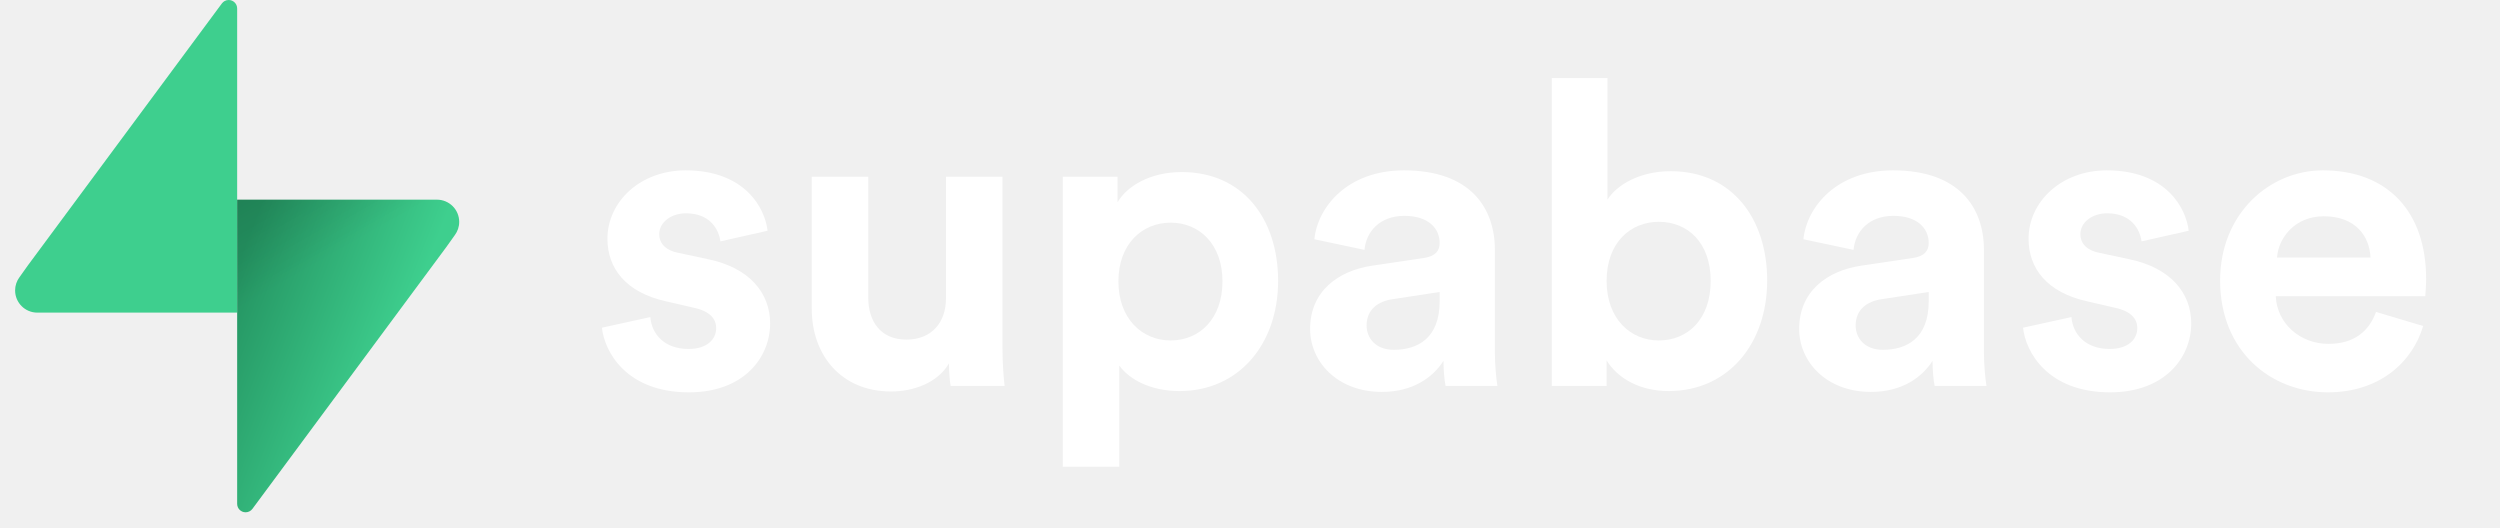
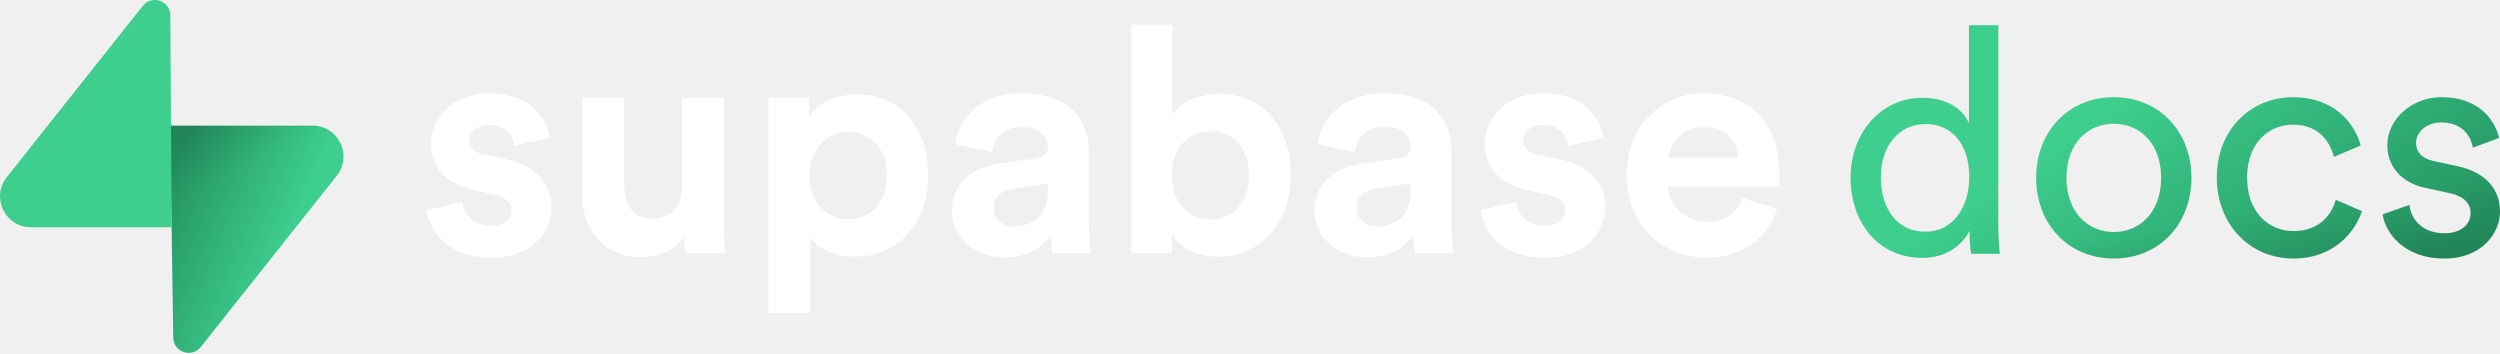
- <svg xmlns="http://www.w3.org/2000/svg" width="2978" height="628" viewBox="0 0 2978 628" fill="none">
-   <path d="M717 390.353C720.036 418.721 745.841 467.351 820.725 467.351C885.995 467.351 917.366 425.813 917.366 385.288C917.366 348.815 892.573 318.928 843.493 308.796L808.075 301.198C794.414 298.665 785.306 291.067 785.306 278.909C785.306 264.725 799.474 254.088 817.183 254.088C845.517 254.088 856.143 272.83 858.167 287.521L914.33 274.857C911.294 248.009 887.513 202.925 816.677 202.925C763.044 202.925 723.578 239.904 723.578 284.481C723.578 319.434 745.335 348.309 793.402 358.946L826.29 366.545C845.517 370.597 853.107 379.716 853.107 390.86C853.107 404.031 842.482 415.682 820.219 415.682C790.872 415.682 776.199 397.445 774.681 377.689L717 390.353Z" fill="white" />
-   <path d="M1132.42 459.753H1196.68C1195.67 451.141 1194.15 433.918 1194.15 414.668V210.523H1126.85V355.4C1126.85 384.275 1109.65 404.537 1079.8 404.537C1048.43 404.537 1034.26 382.248 1034.26 354.387V210.523H966.967V368.065C966.967 422.267 1001.37 466.338 1061.58 466.338C1087.89 466.338 1116.74 456.207 1130.4 432.905C1130.4 443.036 1131.41 454.687 1132.42 459.753Z" fill="white" />
-   <path d="M1333.26 556V435.438C1345.4 452.154 1370.7 465.832 1405.11 465.832C1475.44 465.832 1522.49 410.109 1522.49 334.631C1522.49 260.673 1480.5 204.951 1407.64 204.951C1370.2 204.951 1342.37 221.667 1331.24 240.917V210.523H1265.97V556H1333.26ZM1456.21 335.138C1456.21 379.716 1428.89 405.55 1394.48 405.55C1360.08 405.55 1332.25 379.209 1332.25 335.138C1332.25 291.067 1360.08 265.232 1394.48 265.232C1428.89 265.232 1456.21 291.067 1456.21 335.138Z" fill="white" />
-   <path d="M1560.6 391.873C1560.6 430.879 1592.98 466.845 1646.11 466.845C1683.04 466.845 1706.82 449.621 1719.47 429.865C1719.47 439.49 1720.48 453.167 1722 459.753H1783.73C1782.21 451.141 1780.7 433.411 1780.7 420.241V297.652C1780.7 247.502 1751.35 202.925 1672.42 202.925C1605.63 202.925 1569.7 245.982 1565.66 284.988L1625.36 297.652C1627.39 275.87 1643.58 257.127 1672.92 257.127C1701.26 257.127 1714.92 271.817 1714.92 289.547C1714.92 298.159 1710.37 305.251 1696.2 307.277L1634.98 316.395C1593.49 322.474 1560.6 347.295 1560.6 391.873ZM1660.27 416.695C1638.52 416.695 1627.89 402.511 1627.89 387.821C1627.89 368.571 1641.55 358.946 1658.76 356.414L1714.92 347.802V358.946C1714.92 403.018 1688.61 416.695 1660.27 416.695Z" fill="white" />
-   <path d="M1913.8 459.753V429.359C1926.95 450.635 1953.26 465.832 1987.67 465.832C2058.51 465.832 2105.06 409.603 2105.06 334.125C2105.06 260.166 2063.06 203.938 1990.2 203.938C1953.26 203.938 1925.94 220.148 1914.81 237.877V93H1848.53V459.753H1913.8ZM2037.76 334.631C2037.76 380.222 2010.44 405.55 1976.03 405.55C1942.13 405.55 1913.8 379.716 1913.8 334.631C1913.8 289.04 1942.13 264.219 1976.03 264.219C2010.44 264.219 2037.76 289.04 2037.76 334.631Z" fill="white" />
-   <path d="M2143.16 391.873C2143.16 430.879 2175.54 466.845 2228.67 466.845C2265.6 466.845 2289.39 449.621 2302.03 429.865C2302.03 439.49 2303.05 453.167 2304.56 459.753H2366.29C2364.78 451.141 2363.26 433.411 2363.26 420.241V297.652C2363.26 247.502 2333.91 202.925 2254.98 202.925C2188.19 202.925 2152.27 245.982 2148.22 284.988L2207.92 297.652C2209.95 275.87 2226.14 257.127 2255.48 257.127C2283.82 257.127 2297.48 271.817 2297.48 289.547C2297.48 298.159 2292.93 305.251 2278.76 307.277L2217.54 316.395C2176.05 322.474 2143.16 347.295 2143.16 391.873ZM2242.84 416.695C2221.08 416.695 2210.45 402.511 2210.45 387.821C2210.45 368.571 2224.11 358.946 2241.32 356.414L2297.48 347.802V358.946C2297.48 403.018 2271.17 416.695 2242.84 416.695Z" fill="white" />
-   <path d="M2409.84 390.353C2412.87 418.721 2438.68 467.351 2513.56 467.351C2578.83 467.351 2610.2 425.813 2610.2 385.288C2610.2 348.815 2585.41 318.928 2536.33 308.796L2500.91 301.198C2487.25 298.665 2478.15 291.067 2478.15 278.909C2478.15 264.725 2492.31 254.088 2510.02 254.088C2538.36 254.088 2548.98 272.83 2551.01 287.521L2607.17 274.857C2604.13 248.009 2580.35 202.925 2509.52 202.925C2455.88 202.925 2416.42 239.904 2416.42 284.481C2416.42 319.434 2438.17 348.309 2486.24 358.946L2519.13 366.545C2538.36 370.597 2545.95 379.716 2545.95 390.86C2545.95 404.031 2535.32 415.682 2513.06 415.682C2483.71 415.682 2469.04 397.445 2467.52 377.689L2409.84 390.353Z" fill="white" />
-   <path d="M2712.4 306.77C2713.92 283.975 2733.15 257.633 2768.06 257.633C2806.51 257.633 2822.71 281.949 2823.72 306.77H2712.4ZM2830.3 371.611C2822.2 393.899 2805 409.603 2773.63 409.603C2740.23 409.603 2712.4 385.794 2710.89 352.868H2888.99C2888.99 351.854 2890 341.723 2890 332.098C2890 252.061 2843.96 202.925 2767.05 202.925C2703.3 202.925 2644.6 254.594 2644.6 334.125C2644.6 418.214 2704.81 467.351 2773.12 467.351C2834.34 467.351 2873.81 431.385 2886.46 388.327L2830.3 371.611Z" fill="white" />
-   <path d="M44.45 372.395C29.842 372.395 18 360.556 18 345.953C18 340.056 19.93 334.611 23.194 330.213L33.381 315.913L264.276 4.145C266.108 1.633 269.075 0 272.424 0C277.989 0 282.5 4.51 282.5 10.073V11.207L282.5 372.395H44.45Z" fill="#3ECF8E" />
-   <path d="M520.55 237.854C535.158 237.854 547 249.693 547 264.297C547 270.193 545.07 275.638 541.806 280.036L531.619 294.336L300.724 606.104C298.891 608.616 295.925 610.249 292.576 610.249C287.011 610.249 282.5 605.739 282.5 600.176L282.5 599.043L282.5 237.854L520.55 237.854Z" fill="url(#paint0_linear)" />
-   <path d="M520.55 237.854C535.158 237.854 547 249.693 547 264.297C547 270.193 545.07 275.638 541.806 280.036L531.619 294.336L300.724 606.104C298.891 608.616 295.925 610.249 292.576 610.249C287.011 610.249 282.5 605.739 282.5 600.176L282.5 599.043L282.5 237.854L520.55 237.854Z" fill="url(#paint1_linear)" fill-opacity="0.2" />
+ <svg xmlns="http://www.w3.org/2000/svg" width="793" height="112" viewBox="0 0 793 112" fill="none">
+   <path d="M135.372 66.55C135.972 72.151 141.067 81.754 155.852 81.754C168.74 81.754 174.934 73.552 174.934 65.55C174.934 58.348 170.039 52.447 160.348 50.447L153.355 48.946C150.657 48.446 148.859 46.946 148.859 44.545C148.859 41.745 151.656 39.644 155.153 39.644C160.748 39.644 162.846 43.345 163.245 46.246L174.335 43.745C173.735 38.444 169.04 29.542 155.053 29.542C144.463 29.542 136.671 36.844 136.671 45.645C136.671 52.547 140.967 58.248 150.458 60.349L156.951 61.849C160.748 62.649 162.246 64.45 162.246 66.65C162.246 69.251 160.148 71.551 155.752 71.551C149.958 71.551 147.061 67.95 146.761 64.049L135.372 66.55Z" fill="white" />
+   <path d="M217.396 80.253H230.084C229.885 78.552 229.585 75.152 229.585 71.351V31.042H216.296V59.648C216.296 65.35 212.9 69.35 207.006 69.35C200.813 69.35 198.015 64.95 198.015 59.448V31.042H184.728V62.149C184.728 72.851 191.521 81.553 203.409 81.553C208.604 81.553 214.3 79.553 216.997 74.952C216.997 76.952 217.197 79.253 217.396 80.253Z" fill="white" />
+   <path d="M257.051 99.257V75.452C259.448 78.753 264.444 81.453 271.238 81.453C285.125 81.453 294.414 70.451 294.414 55.547C294.414 40.944 286.124 29.942 271.738 29.942C264.345 29.942 258.85 33.242 256.653 37.044V31.042H243.765V99.257H257.051ZM281.328 55.648C281.328 64.45 275.933 69.551 269.139 69.551C262.347 69.551 256.852 64.35 256.852 55.648C256.852 46.946 262.347 41.844 269.139 41.844C275.933 41.844 281.328 46.946 281.328 55.648Z" fill="white" />
+   <path d="M301.939 66.85C301.939 74.552 308.333 81.654 318.823 81.654C326.115 81.654 330.81 78.253 333.308 74.352C333.308 76.252 333.507 78.953 333.807 80.253H345.996C345.696 78.553 345.397 75.052 345.397 72.451V48.246C345.397 38.344 339.602 29.542 324.018 29.542C310.83 29.542 303.736 38.044 302.938 45.745L314.726 48.246C315.127 43.945 318.323 40.244 324.117 40.244C329.712 40.244 332.409 43.145 332.409 46.646C332.409 48.346 331.511 49.746 328.713 50.147L316.625 51.947C308.433 53.147 301.939 58.048 301.939 66.85ZM321.619 71.751C317.324 71.751 315.225 68.951 315.225 66.05C315.225 62.249 317.923 60.349 321.321 59.849L332.409 58.148V60.349C332.409 69.051 327.215 71.751 321.619 71.751Z" fill="white" />
+   <path d="M371.678 80.253V74.252C374.275 78.453 379.469 81.453 386.264 81.453C400.251 81.453 409.442 70.351 409.442 55.448C409.442 40.844 401.149 29.742 386.763 29.742C379.469 29.742 374.075 32.943 371.878 36.443V7.837H358.791V80.253H371.678ZM396.154 55.547C396.154 64.549 390.76 69.551 383.965 69.551C377.272 69.551 371.678 64.45 371.678 55.547C371.678 46.545 377.272 41.645 383.965 41.645C390.76 41.645 396.154 46.545 396.154 55.547Z" fill="white" />
+   <path d="M416.965 66.85C416.965 74.552 423.358 81.654 433.849 81.654C441.14 81.654 445.838 78.253 448.333 74.352C448.333 76.252 448.535 78.953 448.833 80.253H461.021C460.723 78.553 460.423 75.052 460.423 72.451V48.246C460.423 38.344 454.628 29.542 439.043 29.542C425.856 29.542 418.764 38.044 417.964 45.745L429.752 48.246C430.152 43.945 433.349 40.244 439.142 40.244C444.738 40.244 447.435 43.145 447.435 46.646C447.435 48.346 446.537 49.746 443.739 50.147L431.651 51.947C423.459 53.147 416.965 58.048 416.965 66.85ZM436.646 71.751C432.35 71.751 430.251 68.951 430.251 66.05C430.251 62.249 432.948 60.349 436.346 59.849L447.435 58.148V60.349C447.435 69.051 442.24 71.751 436.646 71.751Z" fill="white" />
+   <path d="M469.62 66.55C470.218 72.151 475.315 81.754 490.099 81.754C502.987 81.754 509.181 73.552 509.181 65.55C509.181 58.348 504.286 52.447 494.595 50.447L487.602 48.946C484.905 48.446 483.108 46.946 483.108 44.545C483.108 41.745 485.904 39.644 489.4 39.644C494.996 39.644 497.093 43.345 497.494 46.246L508.583 43.745C507.982 38.444 503.287 29.542 489.302 29.542C478.711 29.542 470.919 36.844 470.919 45.645C470.919 52.547 475.214 58.248 484.705 60.349L491.199 61.849C494.996 62.649 496.495 64.45 496.495 66.65C496.495 69.251 494.396 71.551 490.001 71.551C484.206 71.551 481.309 67.95 481.009 64.049L469.62 66.55Z" fill="white" />
+   <path d="M529.36 50.046C529.66 45.545 533.457 40.344 540.35 40.344C547.942 40.344 551.141 45.145 551.34 50.046H529.36ZM552.639 62.849C551.04 67.25 547.644 70.351 541.45 70.351C534.855 70.351 529.36 65.65 529.062 59.149H564.227C564.227 58.948 564.427 56.948 564.427 55.047C564.427 39.244 555.336 29.542 540.151 29.542C527.563 29.542 515.973 39.744 515.973 55.448C515.973 72.051 527.861 81.754 541.349 81.754C553.437 81.754 561.23 74.652 563.728 66.15L552.639 62.849Z" fill="white" />
+   <path d="M63.683 110.073C60.824 113.674 55.026 111.701 54.957 107.103L53.949 39.852L99.169 39.852C107.36 39.852 111.928 49.312 106.835 55.726L63.683 110.073Z" fill="url(#paint0_linear)" />
+   <path d="M63.683 110.073C60.824 113.674 55.026 111.701 54.957 107.103L53.949 39.852L99.169 39.852C107.36 39.852 111.928 49.312 106.835 55.726L63.683 110.073Z" fill="url(#paint1_linear)" fill-opacity="0.2" />
+   <path d="M45.292 1.86C48.152 -1.742 53.95 0.232 54.019 4.83L54.46 72.081H9.806C1.616 72.081 -2.952 62.621 2.141 56.206L45.292 1.86Z" fill="#3ECF8E" />
+   <path d="M596.612 56.265C596.612 46.352 602.219 39.342 610.83 39.342C619.44 39.342 624.647 46.152 624.647 56.065C624.647 65.978 619.34 73.489 610.73 73.489C601.718 73.489 596.612 66.179 596.612 56.265ZM624.747 73.989C624.747 76.893 625.047 79.397 625.248 80.498H634.359C634.259 79.697 633.858 76.192 633.858 71.586V8H624.547V39.142C622.945 35.237 618.339 31.031 609.828 31.031C596.211 31.031 587 42.647 587 56.265C587 70.585 595.711 81.8 609.828 81.8C617.338 81.8 622.444 77.794 624.747 73.188V73.989Z" fill="url(#paint2_linear)" />
+   <path d="M596.612 56.265C596.612 46.352 602.219 39.342 610.83 39.342C619.44 39.342 624.647 46.152 624.647 56.065C624.647 65.978 619.34 73.489 610.73 73.489C601.718 73.489 596.612 66.179 596.612 56.265ZM624.747 73.989C624.747 76.893 625.047 79.397 625.248 80.498H634.359C634.259 79.697 633.858 76.192 633.858 71.586V8H624.547V39.142C622.945 35.237 618.339 31.031 609.828 31.031C596.211 31.031 587 42.647 587 56.265C587 70.585 595.711 81.8 609.828 81.8C617.338 81.8 622.444 77.794 624.747 73.188V73.989Z" fill="url(#paint3_linear)" fill-opacity="0.2" />
+   <path d="M670.493 73.589C662.483 73.589 655.474 67.581 655.474 56.365C655.474 45.25 662.483 39.242 670.493 39.242C678.503 39.242 685.512 45.25 685.512 56.365C685.512 67.581 678.503 73.589 670.493 73.589ZM670.493 30.831C656.075 30.831 645.863 41.746 645.863 56.365C645.863 71.085 656.075 82 670.493 82C684.911 82 695.124 71.085 695.124 56.365C695.124 41.746 684.911 30.831 670.493 30.831Z" fill="url(#paint4_linear)" />
+   <path d="M670.493 73.589C662.483 73.589 655.474 67.581 655.474 56.365C655.474 45.25 662.483 39.242 670.493 39.242C678.503 39.242 685.512 45.25 685.512 56.365C685.512 67.581 678.503 73.589 670.493 73.589ZM670.493 30.831C656.075 30.831 645.863 41.746 645.863 56.365C645.863 71.085 656.075 82 670.493 82C684.911 82 695.124 71.085 695.124 56.365C695.124 41.746 684.911 30.831 670.493 30.831Z" fill="url(#paint5_linear)" fill-opacity="0.2" />
+   <path d="M727.391 39.543C735.601 39.543 739.105 45.05 740.307 49.756L748.818 46.152C746.815 38.842 740.207 30.831 727.391 30.831C713.674 30.831 703.161 41.345 703.161 56.365C703.161 70.985 713.473 82 727.491 82C740.007 82 746.915 73.889 749.218 66.98L740.908 63.375C739.806 67.18 736.502 73.288 727.491 73.288C719.681 73.288 712.773 67.38 712.773 56.365C712.773 45.15 719.781 39.543 727.391 39.543Z" fill="url(#paint6_linear)" />
+   <path d="M727.391 39.543C735.601 39.543 739.105 45.05 740.307 49.756L748.818 46.152C746.815 38.842 740.207 30.831 727.391 30.831C713.674 30.831 703.161 41.345 703.161 56.365C703.161 70.985 713.473 82 727.491 82C740.007 82 746.915 73.889 749.218 66.98L740.908 63.375C739.806 67.18 736.502 73.288 727.491 73.288C719.681 73.288 712.773 67.38 712.773 56.365C712.773 45.15 719.781 39.543 727.391 39.543Z" fill="url(#paint7_linear)" fill-opacity="0.2" />
+   <path d="M755.754 67.981C756.555 73.489 762.162 82 775.378 82C787.293 82 793 73.889 793 67.08C793 59.97 788.394 54.663 779.683 52.761L771.874 51.058C768.169 50.257 766.367 48.154 766.367 45.25C766.367 41.946 769.571 38.842 774.377 38.842C781.986 38.842 783.989 44.349 784.389 46.852L792.7 43.748C791.698 39.443 787.593 30.831 774.377 30.831C764.965 30.831 757.255 37.84 757.255 46.051C757.255 52.861 761.761 57.968 769.27 59.57L777.481 61.372C781.486 62.273 783.688 64.576 783.688 67.581C783.688 70.985 780.785 73.989 775.478 73.989C768.67 73.989 764.865 69.984 764.264 64.977L755.754 67.981Z" fill="url(#paint8_linear)" />
+   <path d="M755.754 67.981C756.555 73.489 762.162 82 775.378 82C787.293 82 793 73.889 793 67.08C793 59.97 788.394 54.663 779.683 52.761L771.874 51.058C768.169 50.257 766.367 48.154 766.367 45.25C766.367 41.946 769.571 38.842 774.377 38.842C781.986 38.842 783.989 44.349 784.389 46.852L792.7 43.748C791.698 39.443 787.593 30.831 774.377 30.831C764.965 30.831 757.255 37.84 757.255 46.051C757.255 52.861 761.761 57.968 769.27 59.57L777.481 61.372C781.486 62.273 783.688 64.576 783.688 67.581C783.688 70.985 780.785 73.989 775.478 73.989C768.67 73.989 764.865 69.984 764.264 64.977L755.754 67.981Z" fill="url(#paint9_linear)" fill-opacity="0.2" />
  <defs>
-     <linearGradient id="paint0_linear" x1="282.5" y1="314.891" x2="479.646" y2="391.82" gradientUnits="userSpaceOnUse">
+     <linearGradient id="paint0_linear" x1="53.949" y1="54.763" x2="94.139" y2="71.618" gradientUnits="userSpaceOnUse">
      <stop stop-color="#249361" />
      <stop offset="1" stop-color="#3ECF8E" />
    </linearGradient>
-     <linearGradient id="paint1_linear" x1="196.852" y1="188.853" x2="295.265" y2="361.218" gradientUnits="userSpaceOnUse">
+     <linearGradient id="paint1_linear" x1="36.131" y1="30.367" x2="54.46" y2="64.87" gradientUnits="userSpaceOnUse">
+       <stop />
+       <stop offset="1" stop-opacity="0" />
+     </linearGradient>
+     <linearGradient id="paint2_linear" x1="793" y1="66.692" x2="740.013" y2="-14.345" gradientUnits="userSpaceOnUse">
+       <stop stop-color="#249361" />
+       <stop offset="1" stop-color="#3ECF8E" />
+     </linearGradient>
+     <linearGradient id="paint3_linear" x1="859.705" y1="91.737" x2="853.226" y2="47.264" gradientUnits="userSpaceOnUse">
+       <stop />
+       <stop offset="1" stop-opacity="0" />
+     </linearGradient>
+     <linearGradient id="paint4_linear" x1="793" y1="66.692" x2="740.013" y2="-14.345" gradientUnits="userSpaceOnUse">
+       <stop stop-color="#249361" />
+       <stop offset="1" stop-color="#3ECF8E" />
+     </linearGradient>
+     <linearGradient id="paint5_linear" x1="859.705" y1="91.737" x2="853.226" y2="47.264" gradientUnits="userSpaceOnUse">
+       <stop />
+       <stop offset="1" stop-opacity="0" />
+     </linearGradient>
+     <linearGradient id="paint6_linear" x1="793" y1="66.692" x2="740.013" y2="-14.345" gradientUnits="userSpaceOnUse">
+       <stop stop-color="#249361" />
+       <stop offset="1" stop-color="#3ECF8E" />
+     </linearGradient>
+     <linearGradient id="paint7_linear" x1="859.705" y1="91.737" x2="853.226" y2="47.264" gradientUnits="userSpaceOnUse">
+       <stop />
+       <stop offset="1" stop-opacity="0" />
+     </linearGradient>
+     <linearGradient id="paint8_linear" x1="793" y1="66.692" x2="740.013" y2="-14.345" gradientUnits="userSpaceOnUse">
+       <stop stop-color="#249361" />
+       <stop offset="1" stop-color="#3ECF8E" />
+     </linearGradient>
+     <linearGradient id="paint9_linear" x1="859.705" y1="91.737" x2="853.226" y2="47.264" gradientUnits="userSpaceOnUse">
      <stop />
      <stop offset="1" stop-opacity="0" />
    </linearGradient>
  </defs>
</svg>
